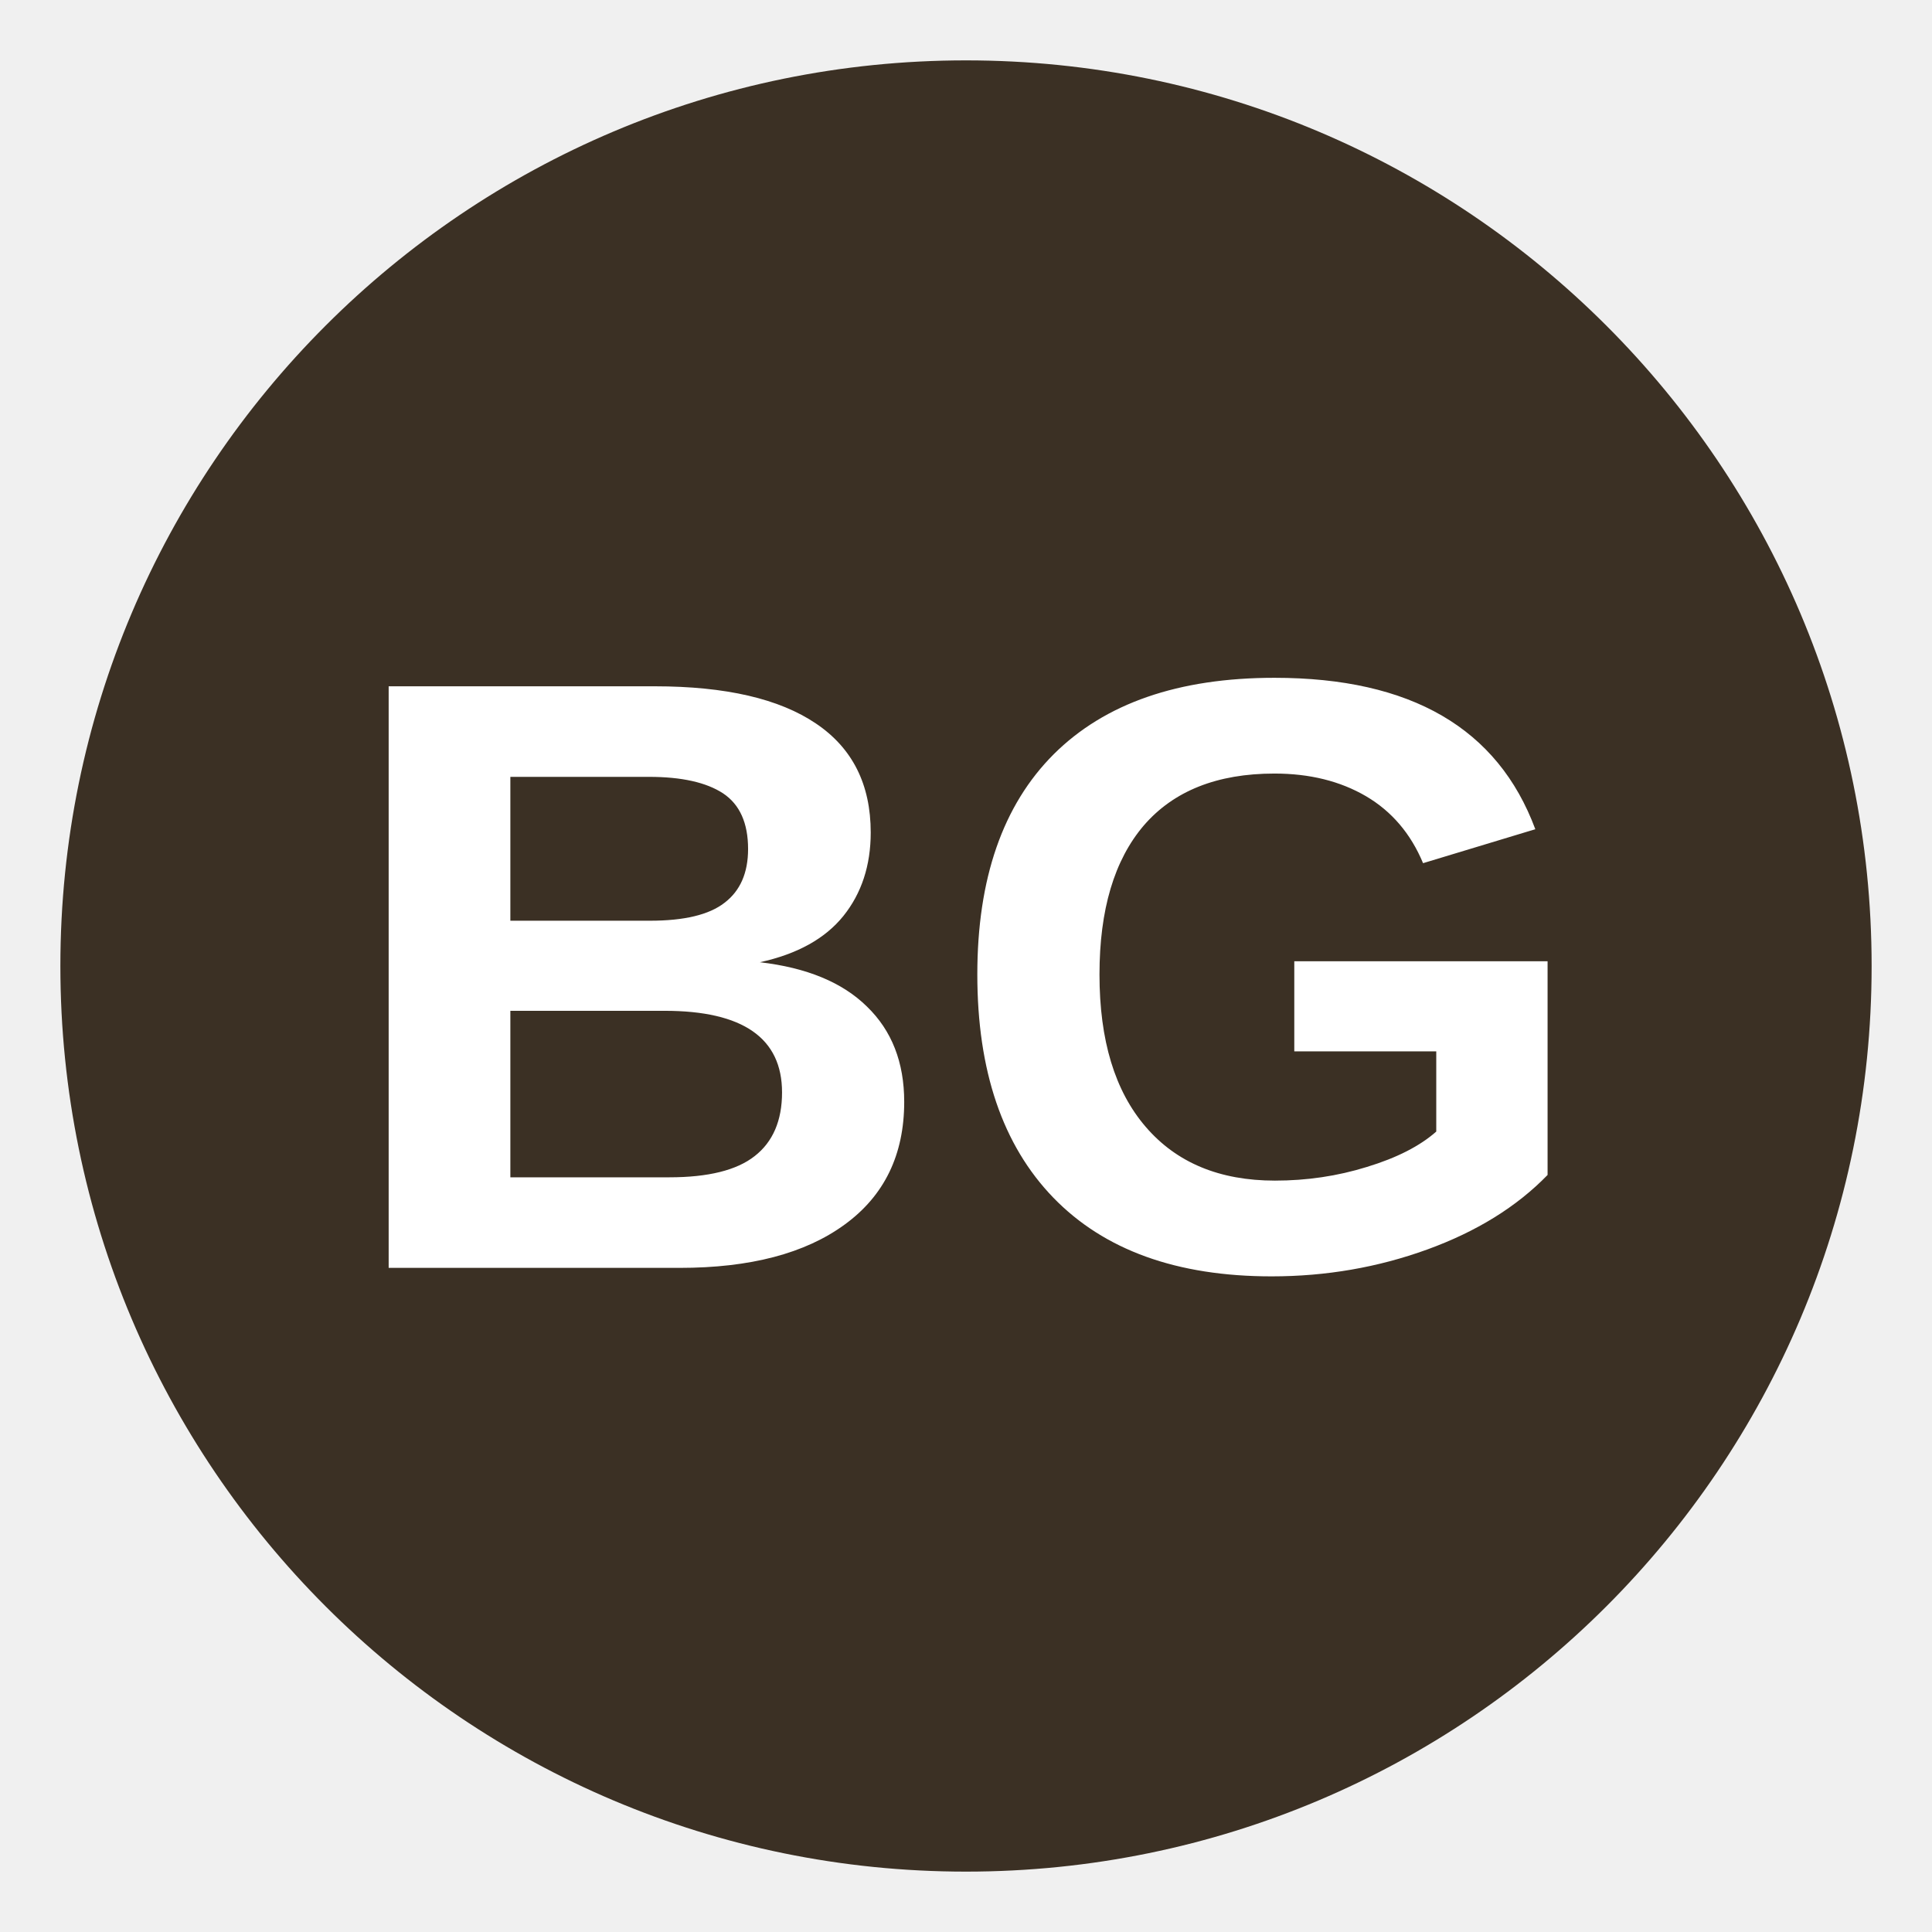
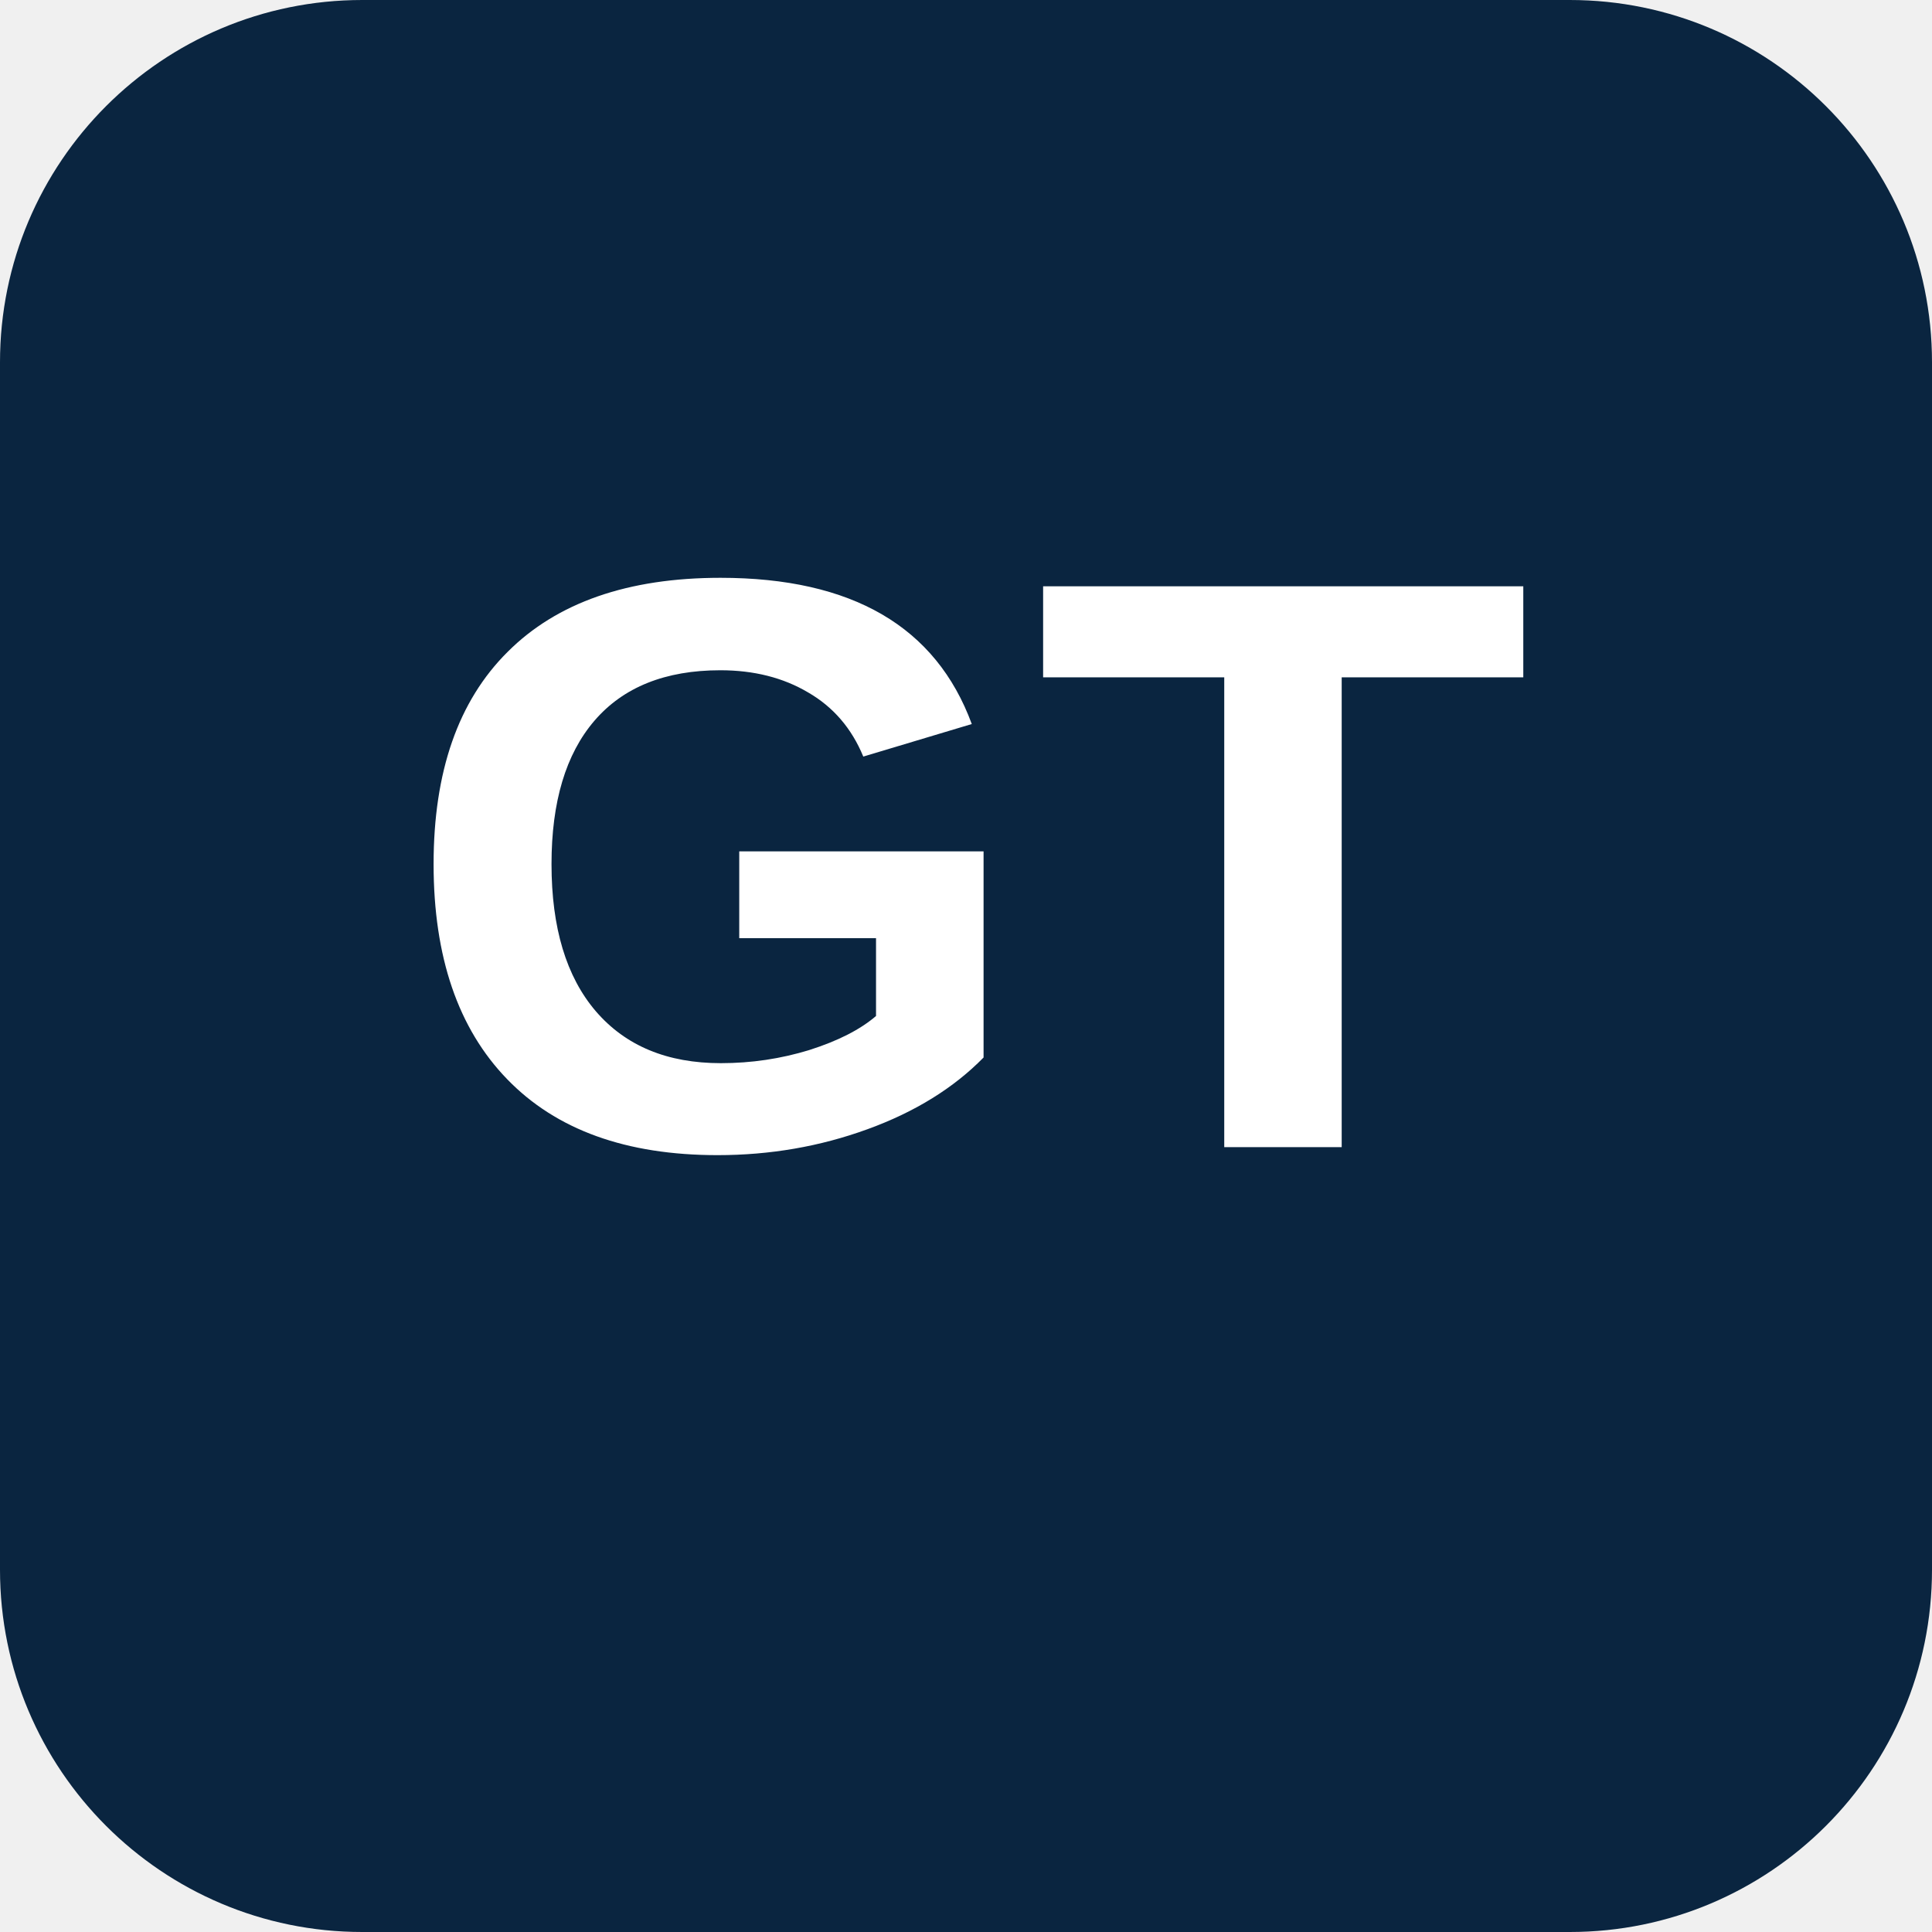
<svg xmlns="http://www.w3.org/2000/svg" viewBox="0 0 64 64" width="64" height="64">
-   <circle cx="32" cy="32" r="30" fill="#3B3024" />
-   <text x="32" y="42" text-anchor="middle" font-family="Arial,sans-serif" font-size="28" font-weight="700" fill="white">BG</text>
+   <rect width="64" height="64" rx="12" fill="#0A2540" />
+   <text x="32" y="38" font-family="Arial,Helvetica,sans-serif" font-size="27" font-weight="900" text-anchor="middle" fill="#FFFFFF">GT</text>
</svg>
